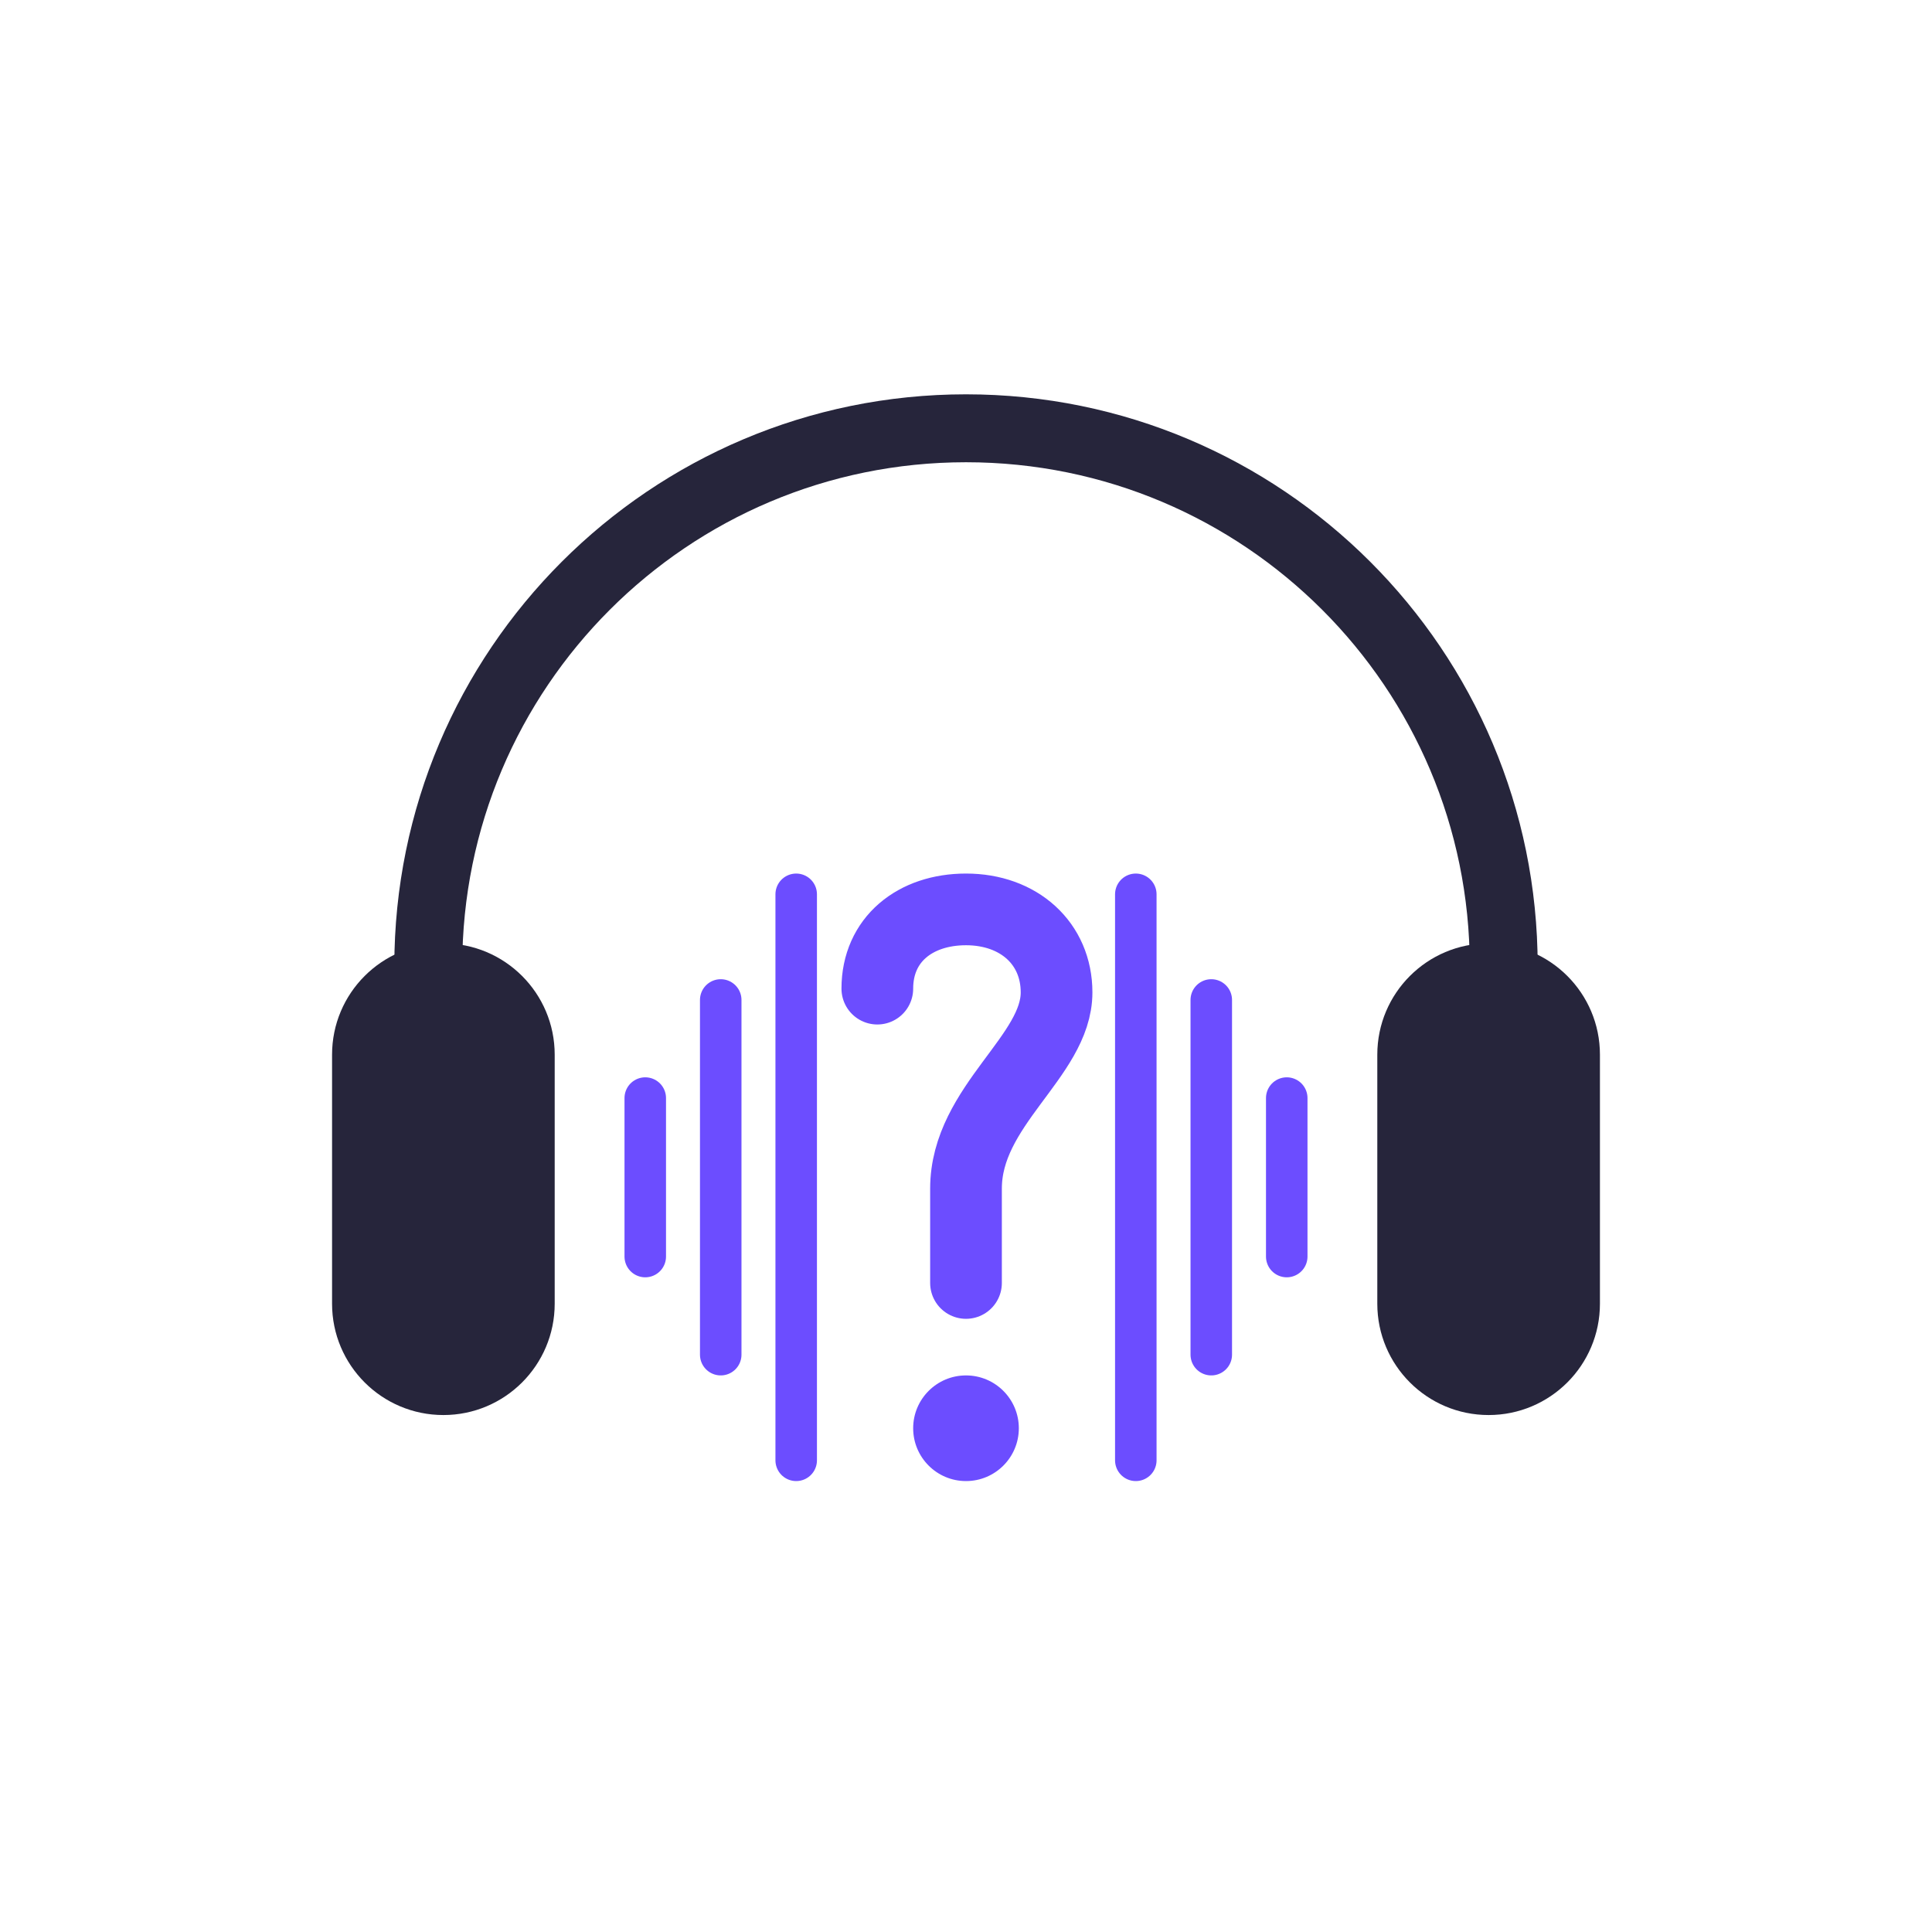
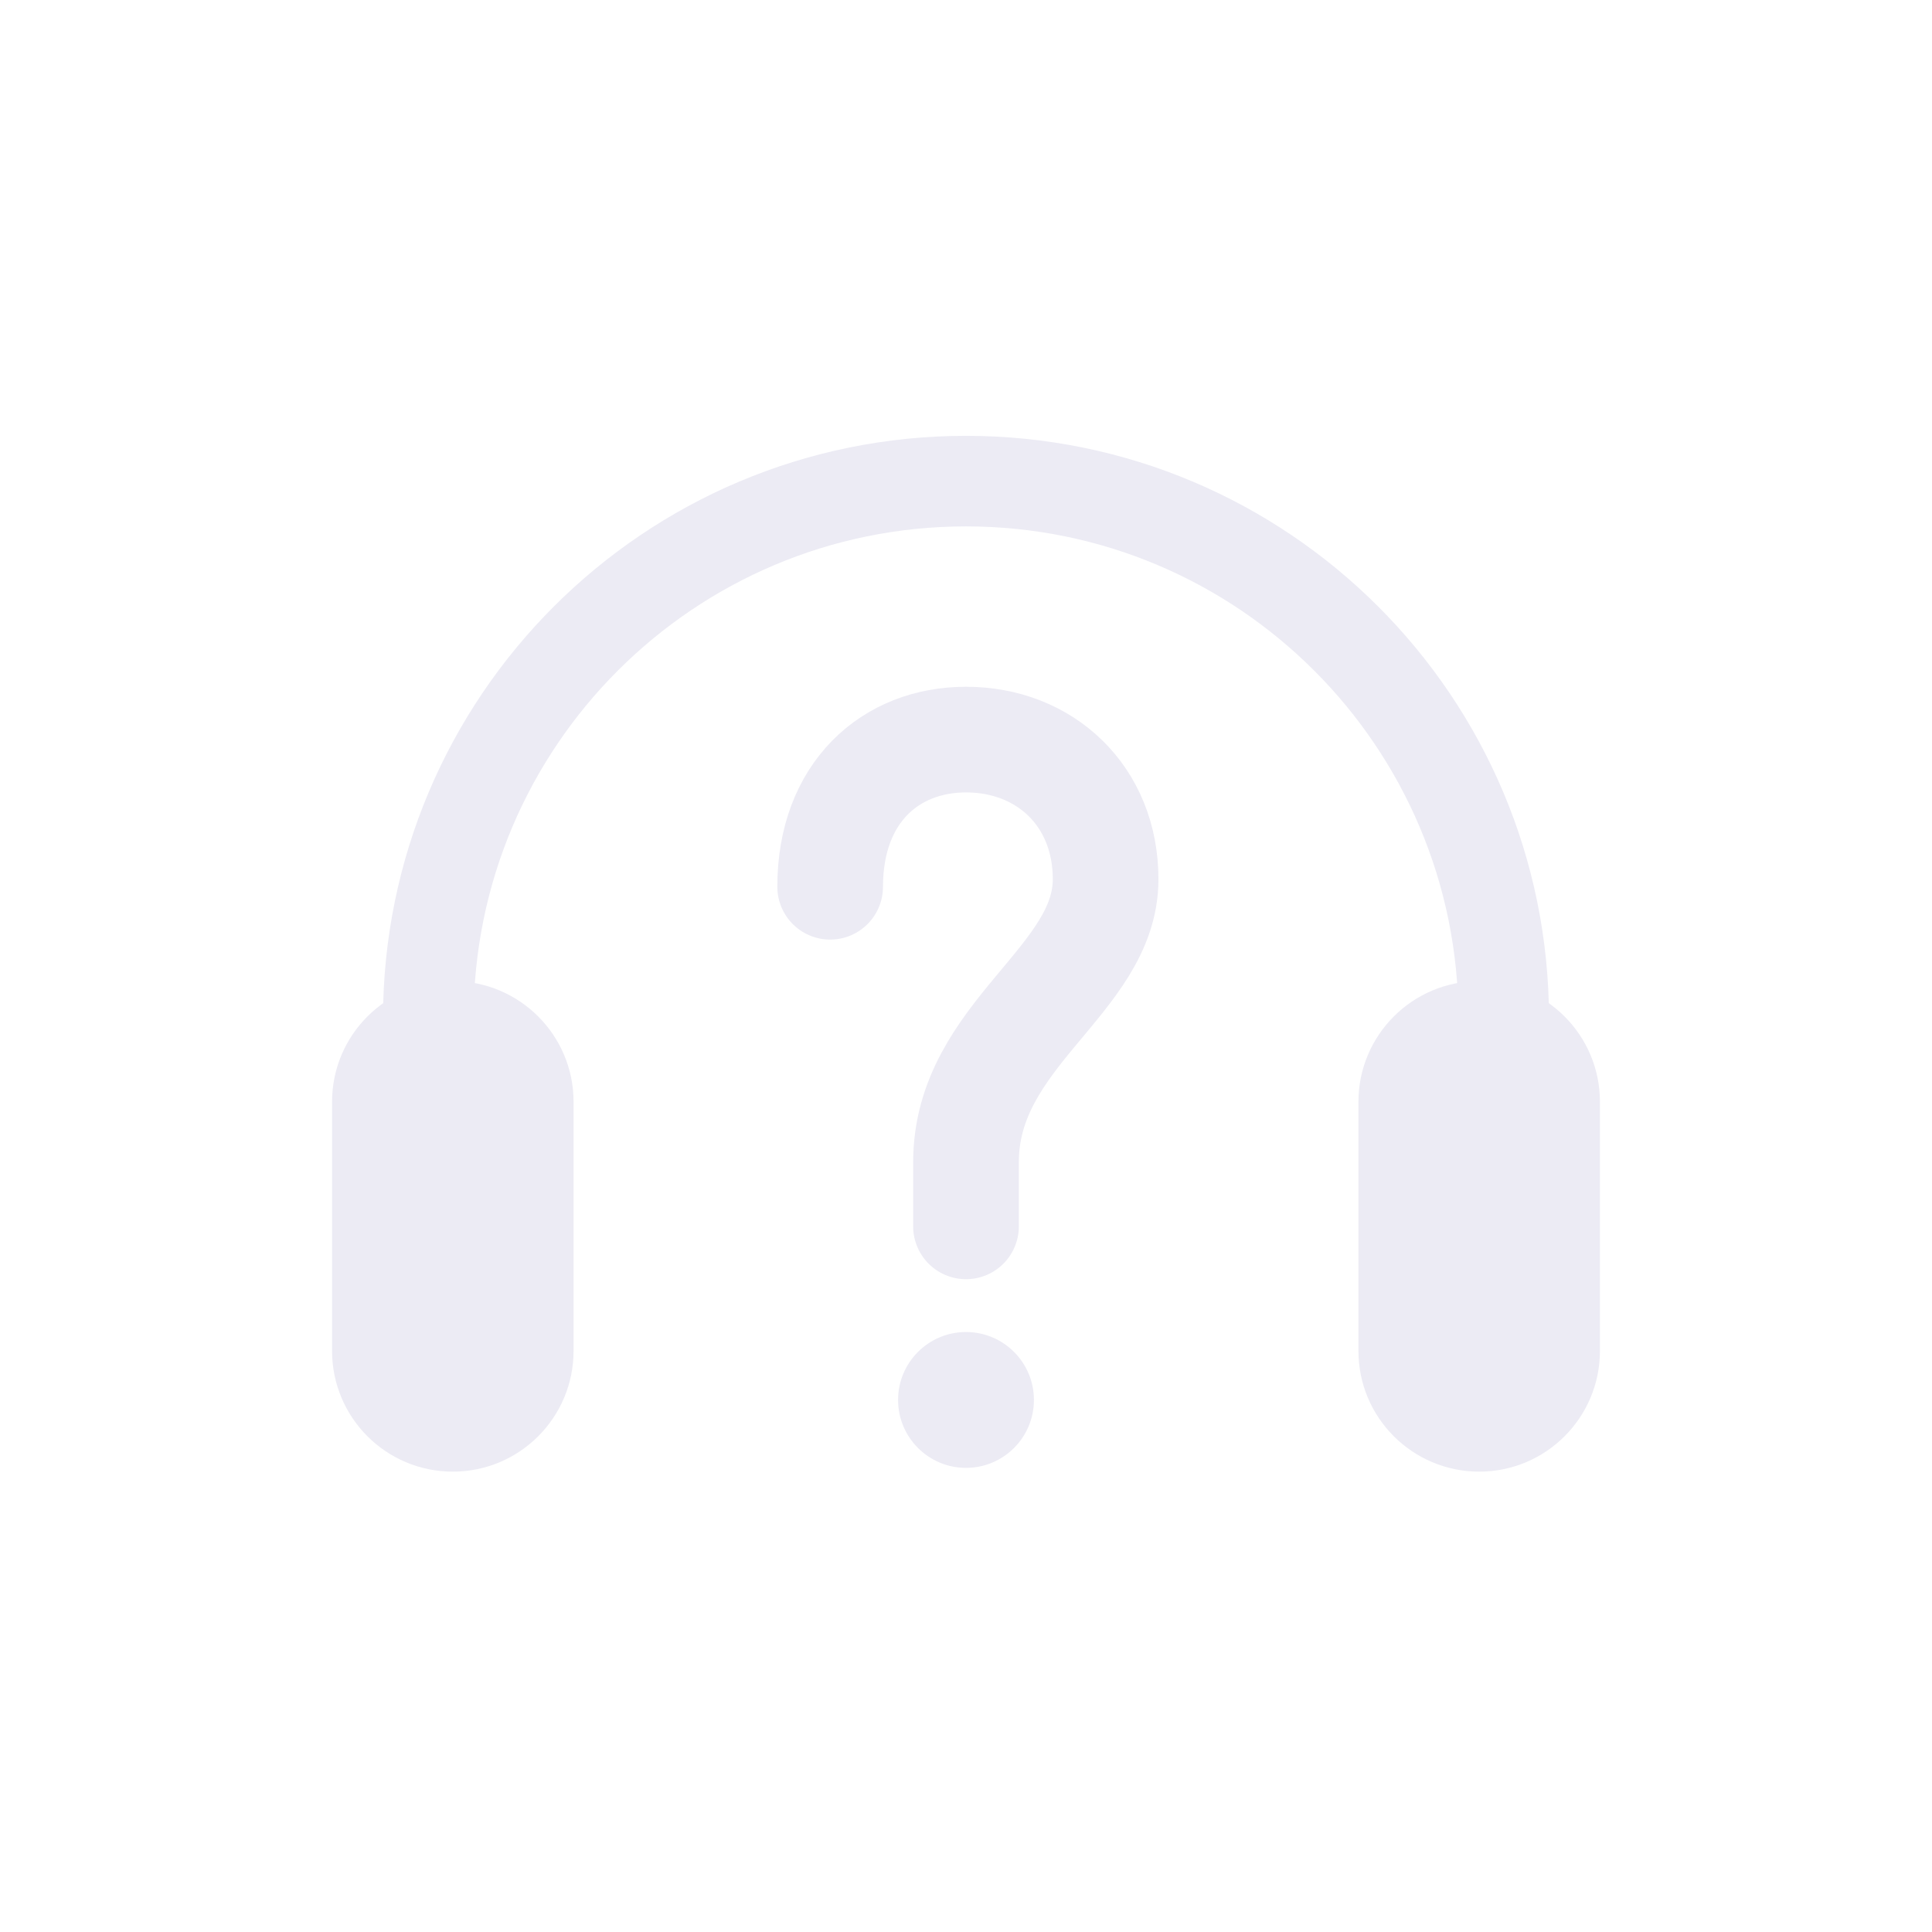
<svg xmlns="http://www.w3.org/2000/svg" viewBox="0 0 1024 1024" width="1024" height="1024">
-   <style>
-     @media (prefers-color-scheme: dark) {
-       .ink-line { stroke: #ecebf4; }
-       .ink-fill { fill: #ecebf4; }
-       .accent-line { stroke: #a58fff; }
-       .accent-fill { fill: #a58fff; }
-     }
-   </style>
-   <g fill="none" class="ink-line" stroke="#26253b" stroke-width="36">
-     <path d="M227 512 A285 285 0 0 1 797 512" />
+   <path d="M227 540 A285 285 0 0 1 797 540" fill="none" stroke="#ecebf4" stroke-width="48" />
+   <g fill="#ecebf4">
+     <rect x="176" y="520" width="128" height="260" rx="64" />
+     <rect x="720" y="520" width="128" height="260" rx="64" />
  </g>
-   <g class="ink-fill" fill="#26253b">
-     <rect x="176" y="500" width="118" height="250" rx="59" />
-     <rect x="730" y="500" width="118" height="250" rx="59" />
-   </g>
-   <g fill="none" class="accent-line" stroke="#6c4dff" stroke-width="22" stroke-linecap="round">
-     <line x1="342" y1="582" x2="342" y2="666" />
-     <line x1="382" y1="530" x2="382" y2="718" />
-     <line x1="422" y1="474" x2="422" y2="774" />
-     <line x1="602" y1="474" x2="602" y2="774" />
-     <line x1="642" y1="530" x2="642" y2="718" />
-     <line x1="682" y1="582" x2="682" y2="666" />
-   </g>
-   <path d="M465 524 C465 498 485 482 512 482 C540 482 560 500 560 526 C560 560 512 586 512 630 L512 680" fill="none" class="accent-line" stroke="#6c4dff" stroke-width="38" stroke-linecap="round" stroke-linejoin="round" />
-   <circle cx="512" cy="757" r="28" class="accent-fill" fill="#6c4dff" />
+   <path d="M440 470 C440 420 472 392 512 392 C554 392 586 422 586 466 C586 520 512 548 512 616 L512 650" fill="none" stroke="#ecebf4" stroke-width="56" stroke-linecap="round" stroke-linejoin="round" />
+   <circle cx="512" cy="742" r="36" fill="#ecebf4" />
</svg>
